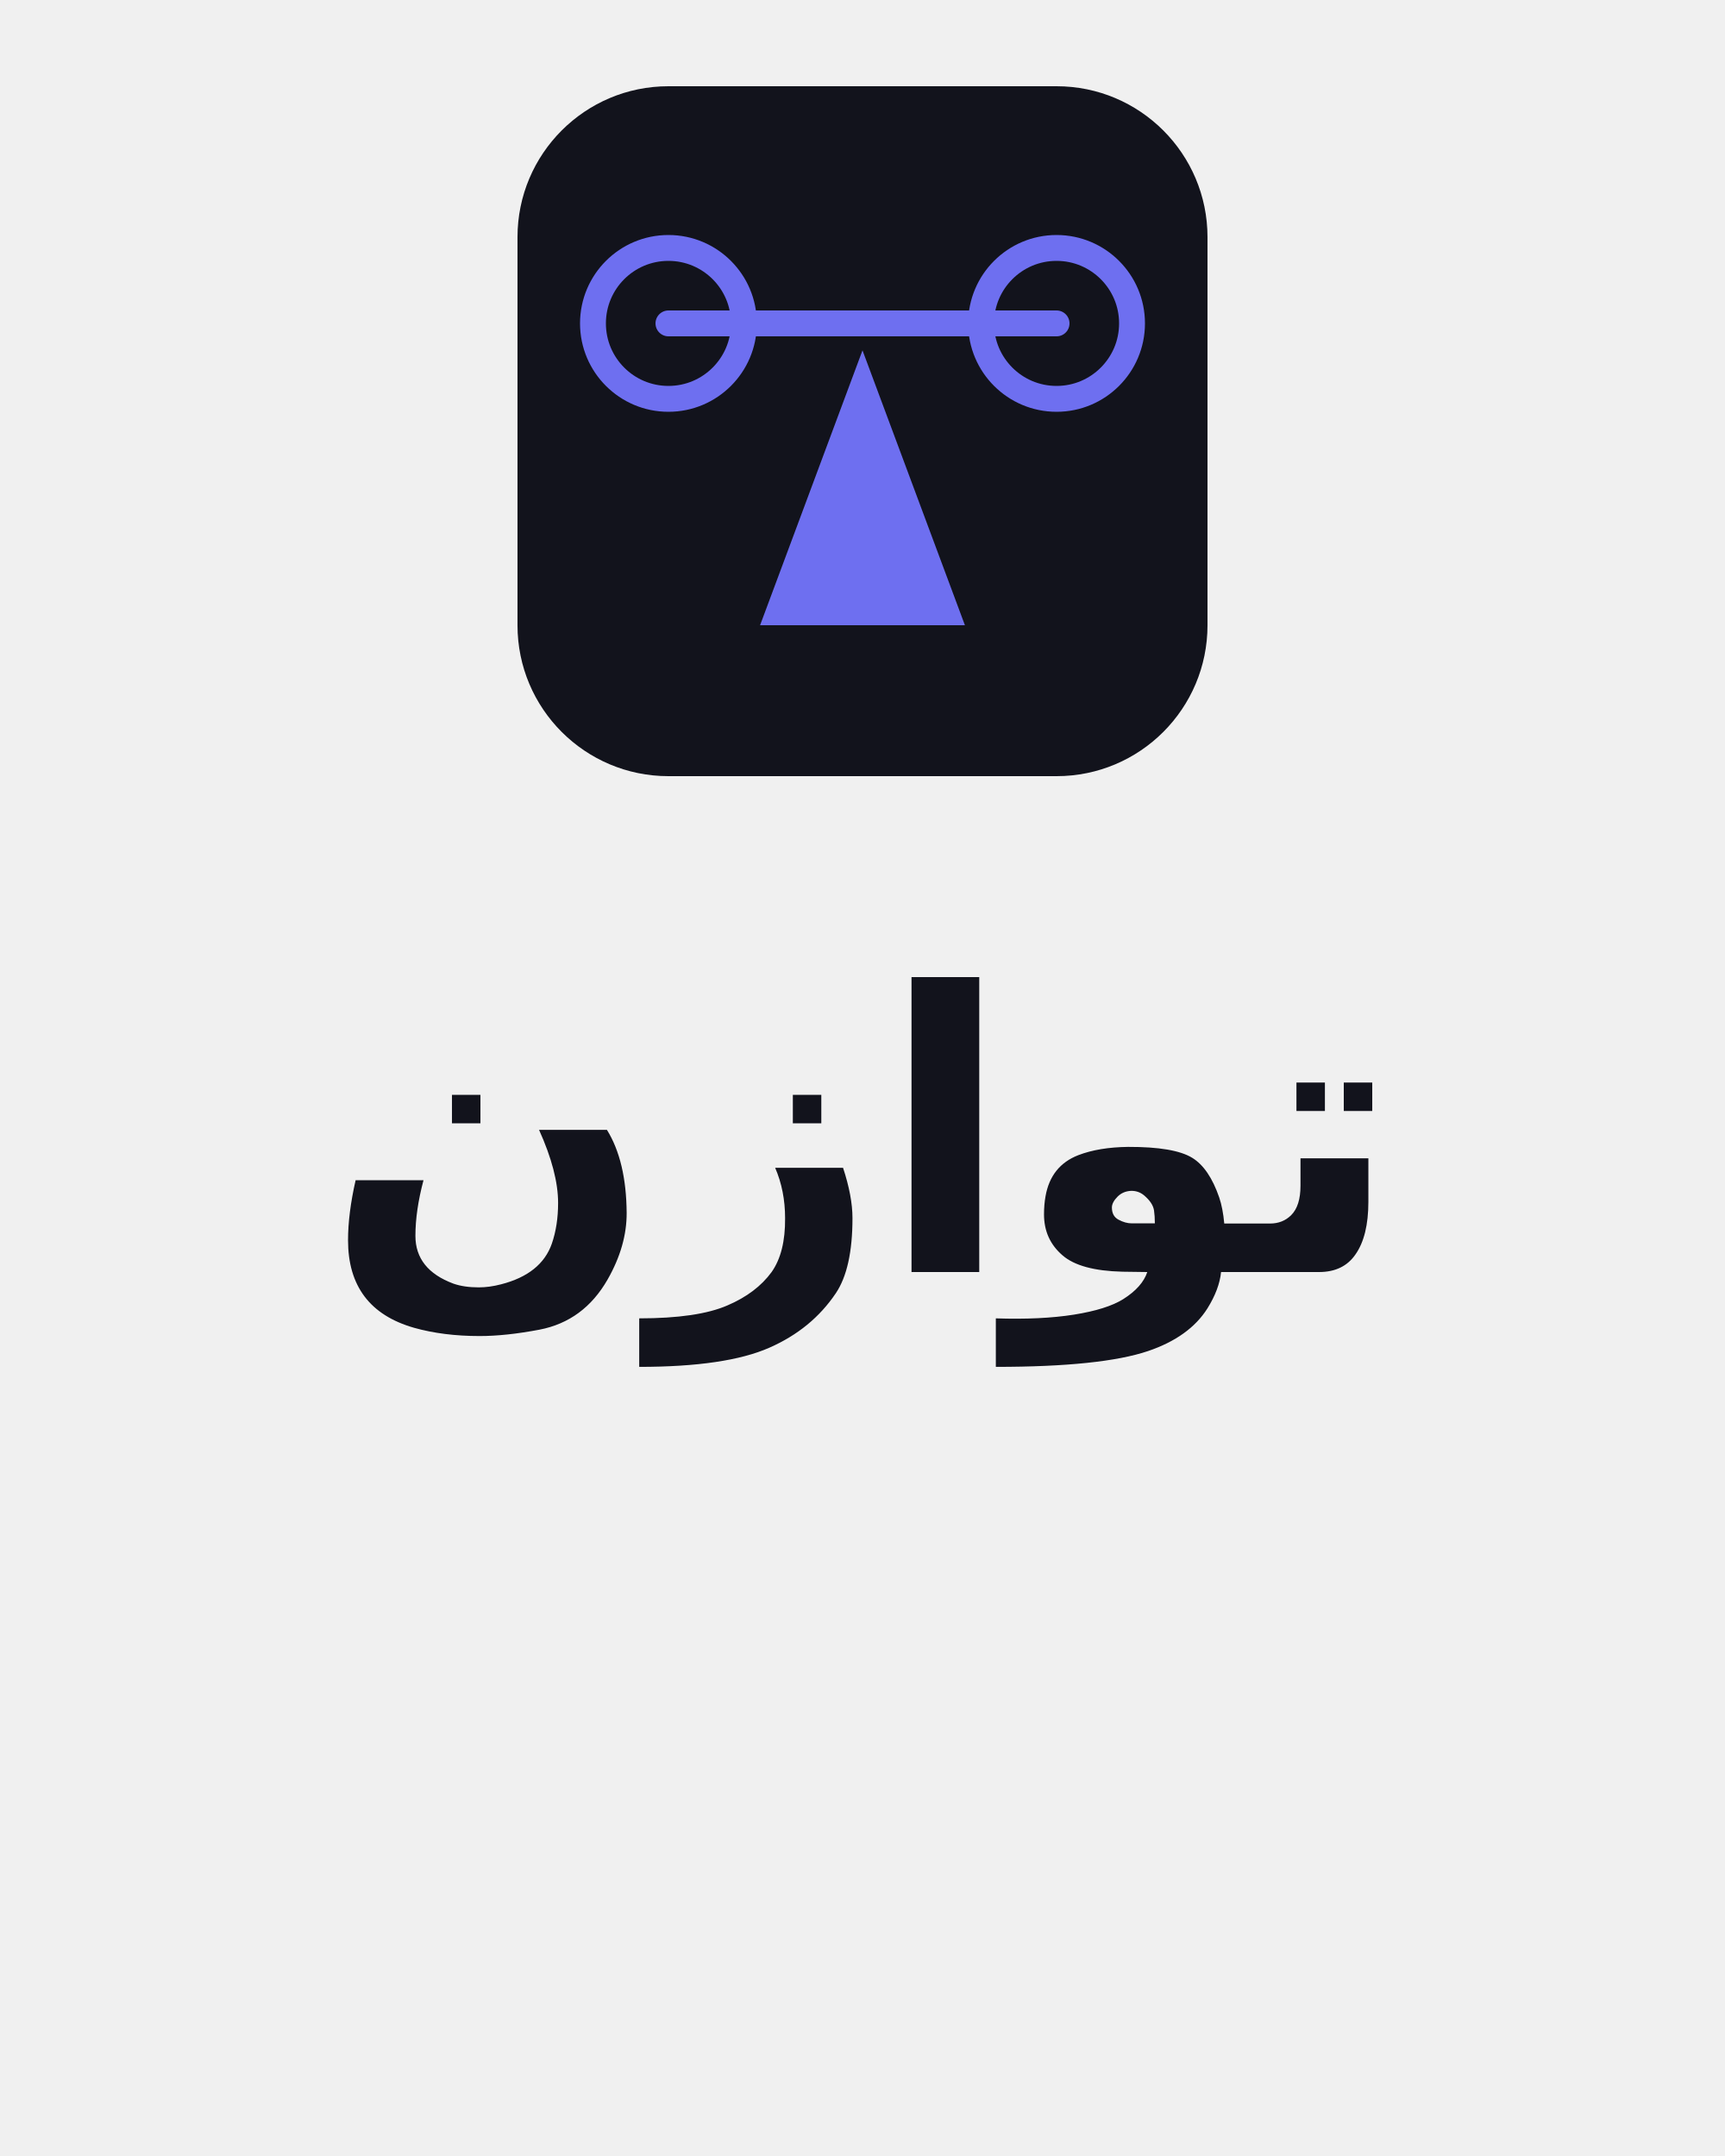
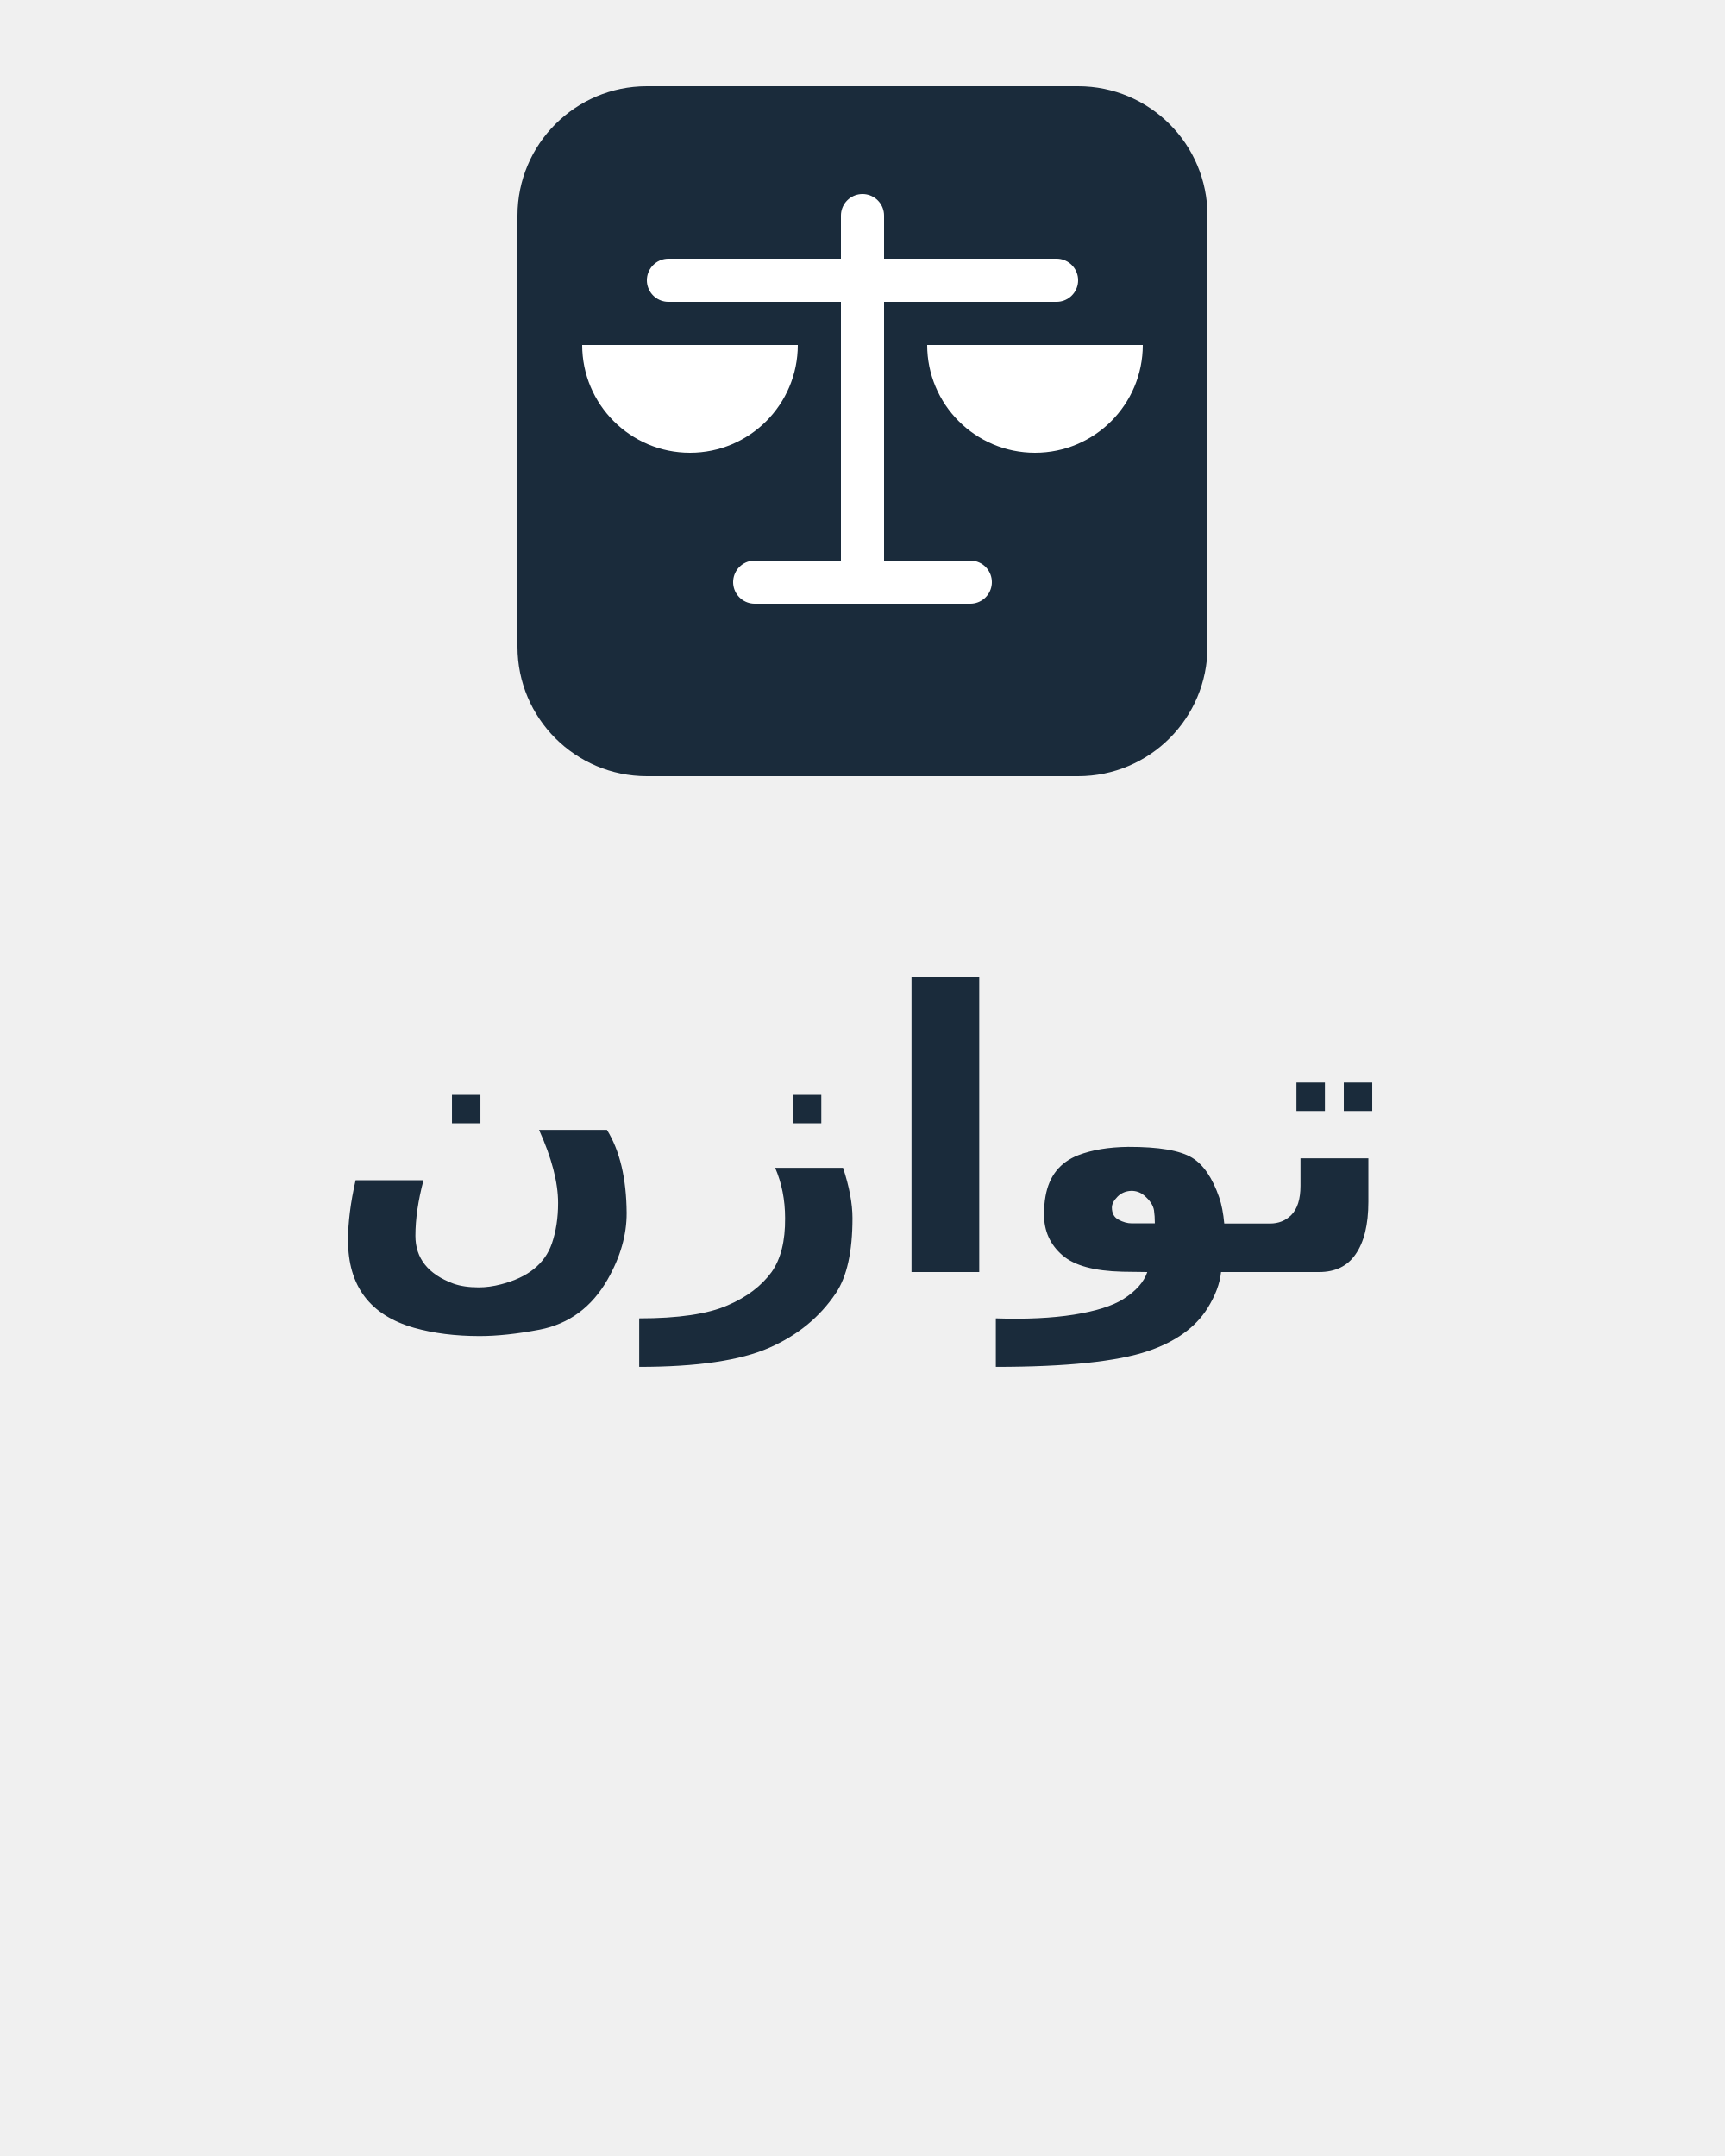
- <svg xmlns="http://www.w3.org/2000/svg" viewBox="0 0 160 200" fill="none">
-   <rect x="48" y="8" width="64" height="64" rx="14" fill="#12131C" />
-   <g stroke="#6E6FF0" stroke-width="2.4" stroke-linecap="round" transform="translate(48 8)">
-     <circle cx="14" cy="22" r="7" />
-     <circle cx="50" cy="22" r="7" />
-     <line x1="14" y1="22" x2="50" y2="22" />
+ <svg xmlns="http://www.w3.org/2000/svg" viewBox="0 0 160 200">
+   <g transform="translate(48 8)">
+     <rect width="64" height="64" rx="12" fill="#1a2b3b" />
+     <g fill="none" stroke="#ffffff" stroke-width="4" stroke-linecap="round">
+       <path d="M32 12 v34" />
+       <path d="M14 18 H50" />
+       <path d="M22 46 h20" />
+     </g>
+     <g fill="#ffffff">
+       <path d="M6 24 a10 10 0 0 0 20 0 z" />
+       <path d="M38 24 a10 10 0 0 0 20 0 z" />
+     </g>
  </g>
-   <path d="M80 32.5 L70.5 58 H89.5 Z" fill="#6E6FF0" />
-   <text x="80" y="118" text-anchor="middle" font-family="Vazirmatn, Tahoma, sans-serif" font-weight="900" font-size="36" fill="#12131C">توازن</text>
+   <text x="80" y="118" text-anchor="middle" font-family="Vazirmatn, Tahoma, sans-serif" font-weight="700" font-size="36" fill="#1a2b3b">توازن</text>
</svg>
